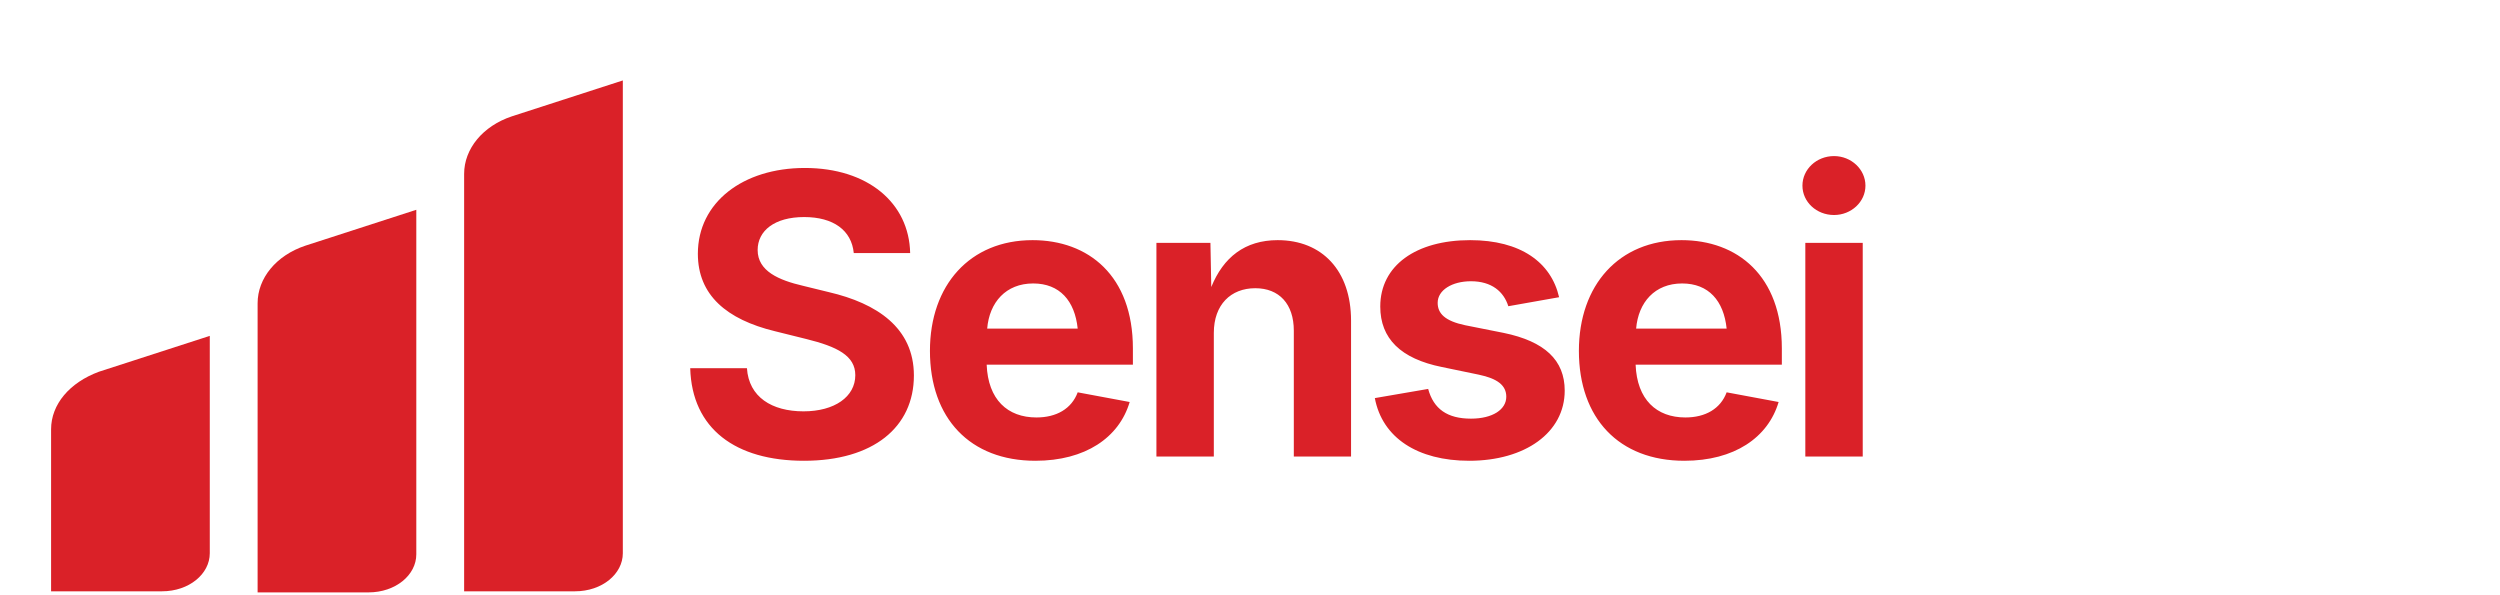
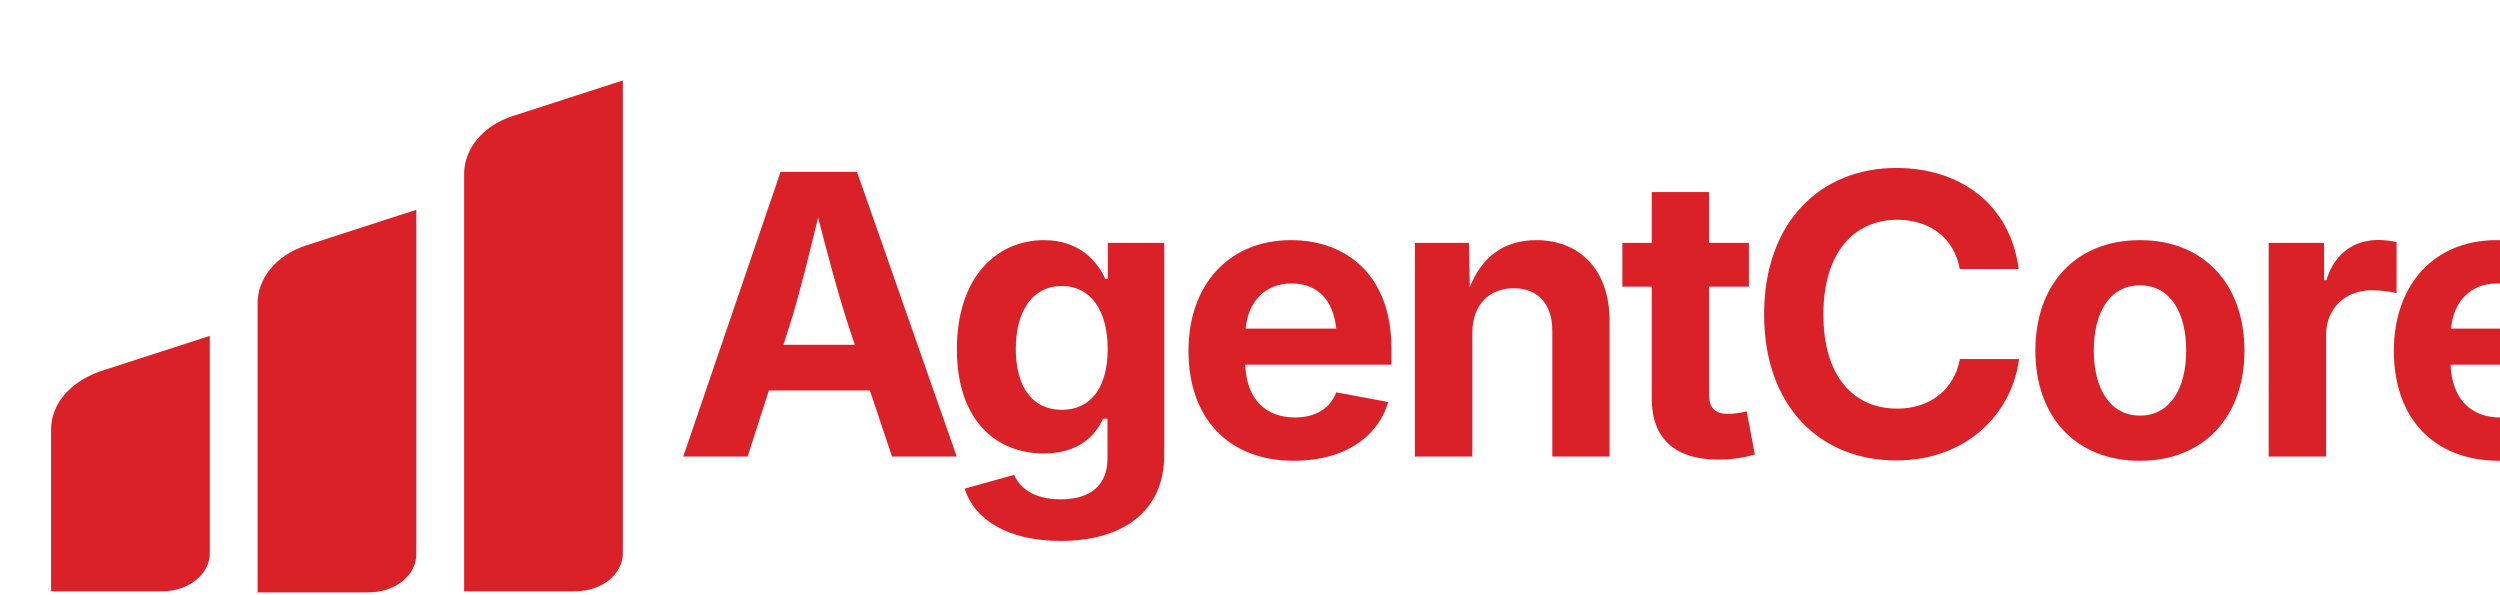
<svg xmlns="http://www.w3.org/2000/svg" version="1.1" x="0px" y="0px" viewBox="0 0 230 54.7" style="enable-background:new 0 0 230 54.7;" xml:space="preserve">
  <style type="text/css">
    .st0{fill:#DA2128;}
    .brand-text{font-family: 'Inter', -apple-system, BlinkMacSystemFont, 'Segoe UI', Roboto, sans-serif; font-weight: 700; font-size: 36px; letter-spacing: -0.04em;}
  </style>
  <g>
    <g transform="translate(-16, -277)">
      <path class="st0" d="m63.1,287.7c-2.7,0.9-4.4,3-4.4,5.3v38.4h10.2c2.5,0,4.4-1.6,4.4-3.5v-43.5L63.1,287.7z" />
      <path class="st0" d="m44.1,299.6c-2.7,0.9-4.4,3-4.4,5.3v26.6h10.2c2.5,0,4.4-1.6,4.4-3.5v-31.7L44.1,299.6z" />
      <path class="st0" d="m25.1,311.2c-2.7,1-4.4,3-4.4,5.3v14.9h10.2c2.5,0,4.4-1.6,4.4-3.5v-20L25.1,311.2z" />
    </g>
-     <text x="62" y="42" class="st0 brand-text">Sensei</text>
+     <text x="62" y="42" class="st0 brand-text">AgentCore</text>
  </g>
</svg>
